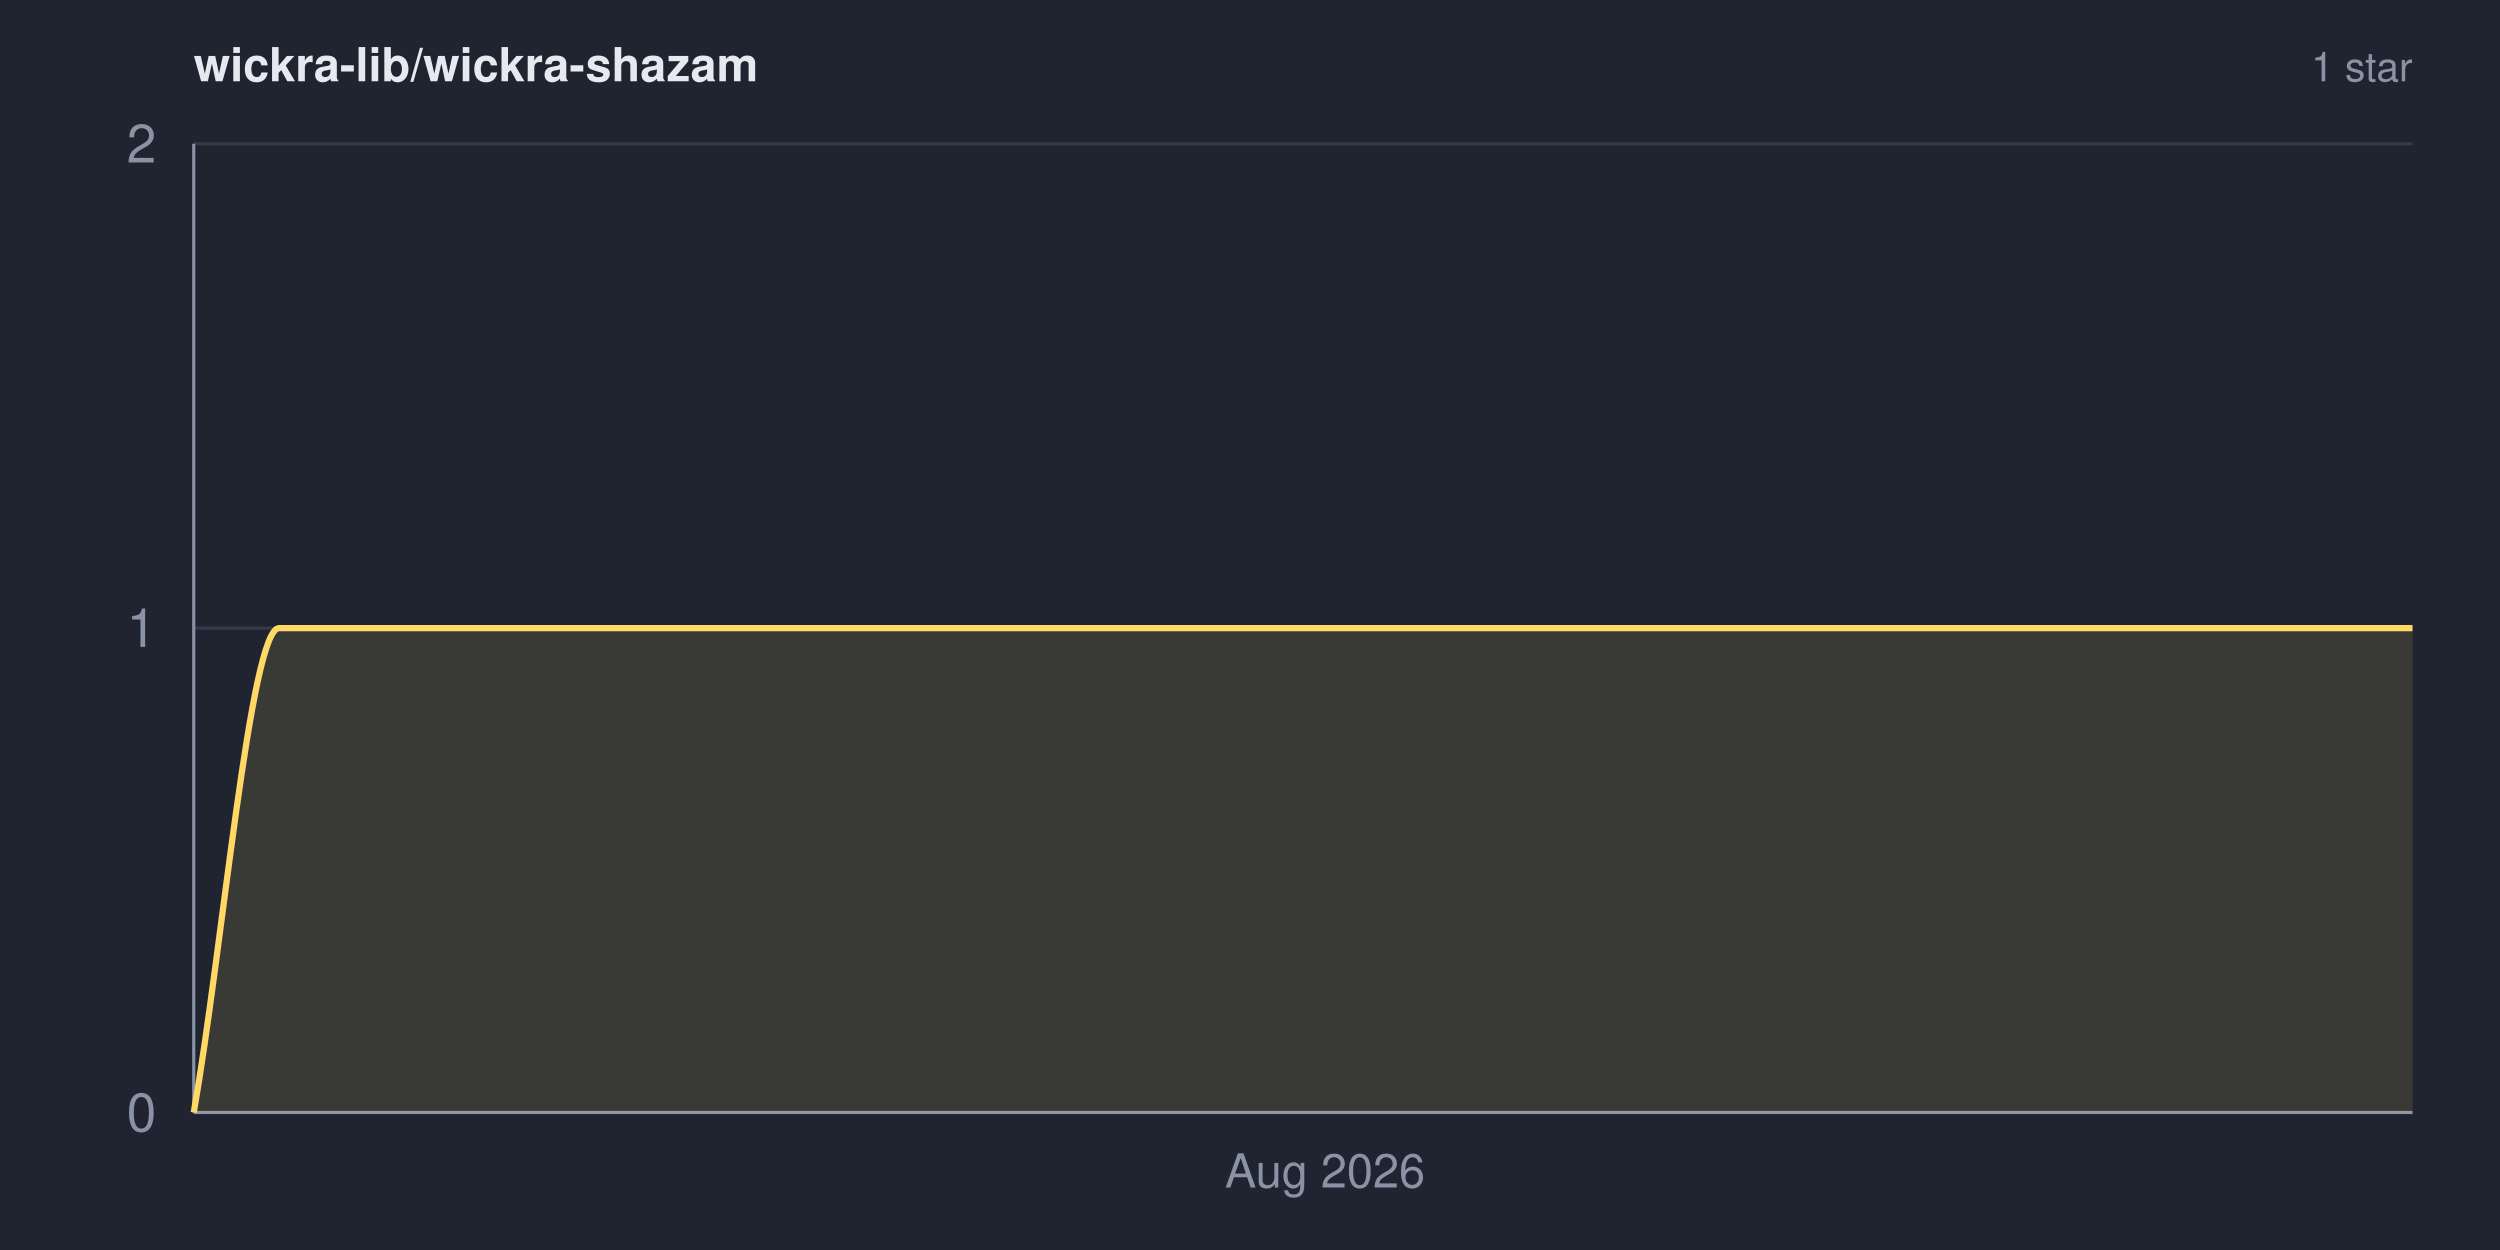
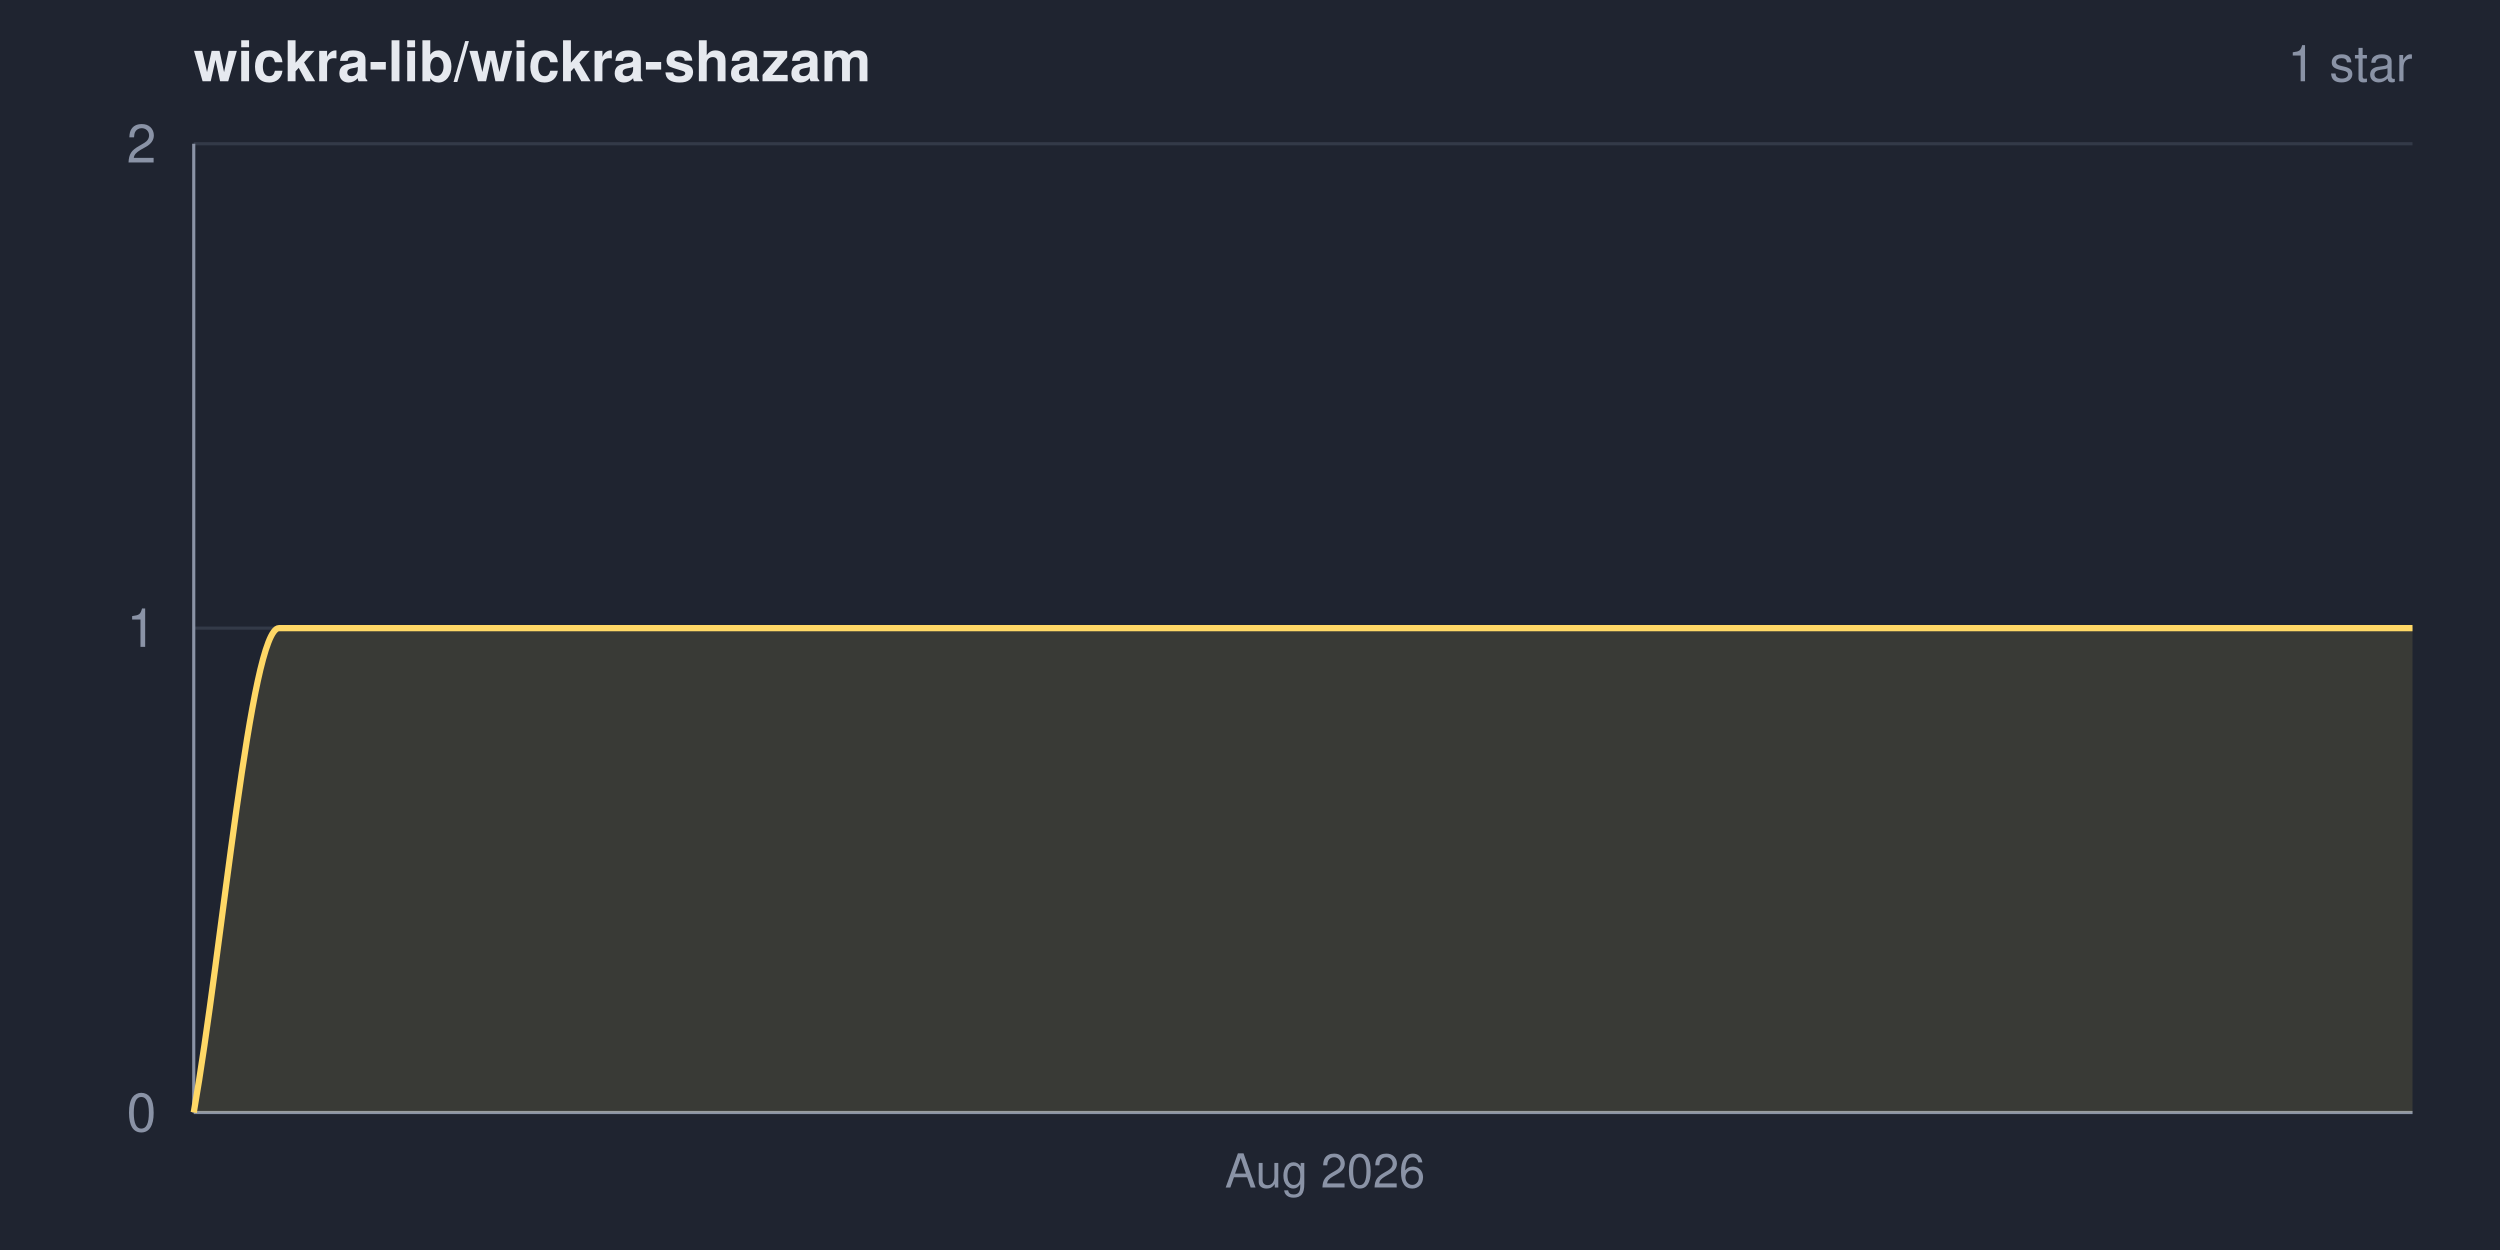
<svg xmlns="http://www.w3.org/2000/svg" width="800" height="400" viewBox="0 0 800 400" role="img" aria-label="wickra-lib/wickra-shazam star history">
  <rect width="800" height="400" fill="#1f2430" />
-   <text x="62" y="26" fill="#e6e9ef" font-family="system-ui,-apple-system,Segoe UI,Helvetica,Arial,sans-serif" font-size="15" font-weight="600">wickra-lib/wickra-shazam</text>
-   <text x="772" y="26" fill="#8a93a6" font-family="system-ui,-apple-system,Segoe UI,Helvetica,Arial,sans-serif" font-size="13" text-anchor="end">1 star</text>
+   <text x="62" y="26" fill="#e6e9ef" font-family="system-ui,-apple-system,Segoe UI,Helvetica,Arial,sans-serif" font-size="18" font-weight="600">wickra-lib/wickra-shazam</text>
+   <text x="772" y="26" fill="#8a93a6" font-family="system-ui,-apple-system,Segoe UI,Helvetica,Arial,sans-serif" font-size="16" text-anchor="end">1 star</text>
  <g font-family="system-ui,-apple-system,Segoe UI,Helvetica,Arial,sans-serif">
    <line x1="62" y1="356.0" x2="772" y2="356.0" stroke="#333a48" stroke-width="1" />
    <line x1="62" y1="201.0" x2="772" y2="201.0" stroke="#333a48" stroke-width="1" />
    <line x1="62" y1="46.0" x2="772" y2="46.0" stroke="#333a48" stroke-width="1" />
    <line x1="62" y1="46" x2="62" y2="356" stroke="#8a93a6" stroke-width="1" />
    <line x1="62" y1="356" x2="772" y2="356" stroke="#8a93a6" stroke-width="1" />
    <path d="M 62.0 356.0 C 71.1 304.3, 80.2 201.0, 89.3 201.0 C 316.9 201.0, 544.4 201.0, 772.0 201.0 L 772.0 356.0 L 62.0 356.0 Z" fill="#ffd866" fill-opacity="0.12" />
    <path d="M 62.0 356.0 C 71.1 304.3, 80.2 201.0, 89.3 201.0 C 316.9 201.0, 544.4 201.0, 772.0 201.0" fill="none" stroke="#ffd866" stroke-width="2" stroke-linejoin="round" />
    <text x="50" y="362.0" fill="#8a93a6" font-size="17" text-anchor="end">0</text>
    <text x="50" y="207.0" fill="#8a93a6" font-size="17" text-anchor="end">1</text>
    <text x="50" y="52.0" fill="#8a93a6" font-size="17" text-anchor="end">2</text>
    <text x="424.0" y="380" fill="#8a93a6" font-size="15" text-anchor="middle">Aug 2026</text>
  </g>
</svg>
